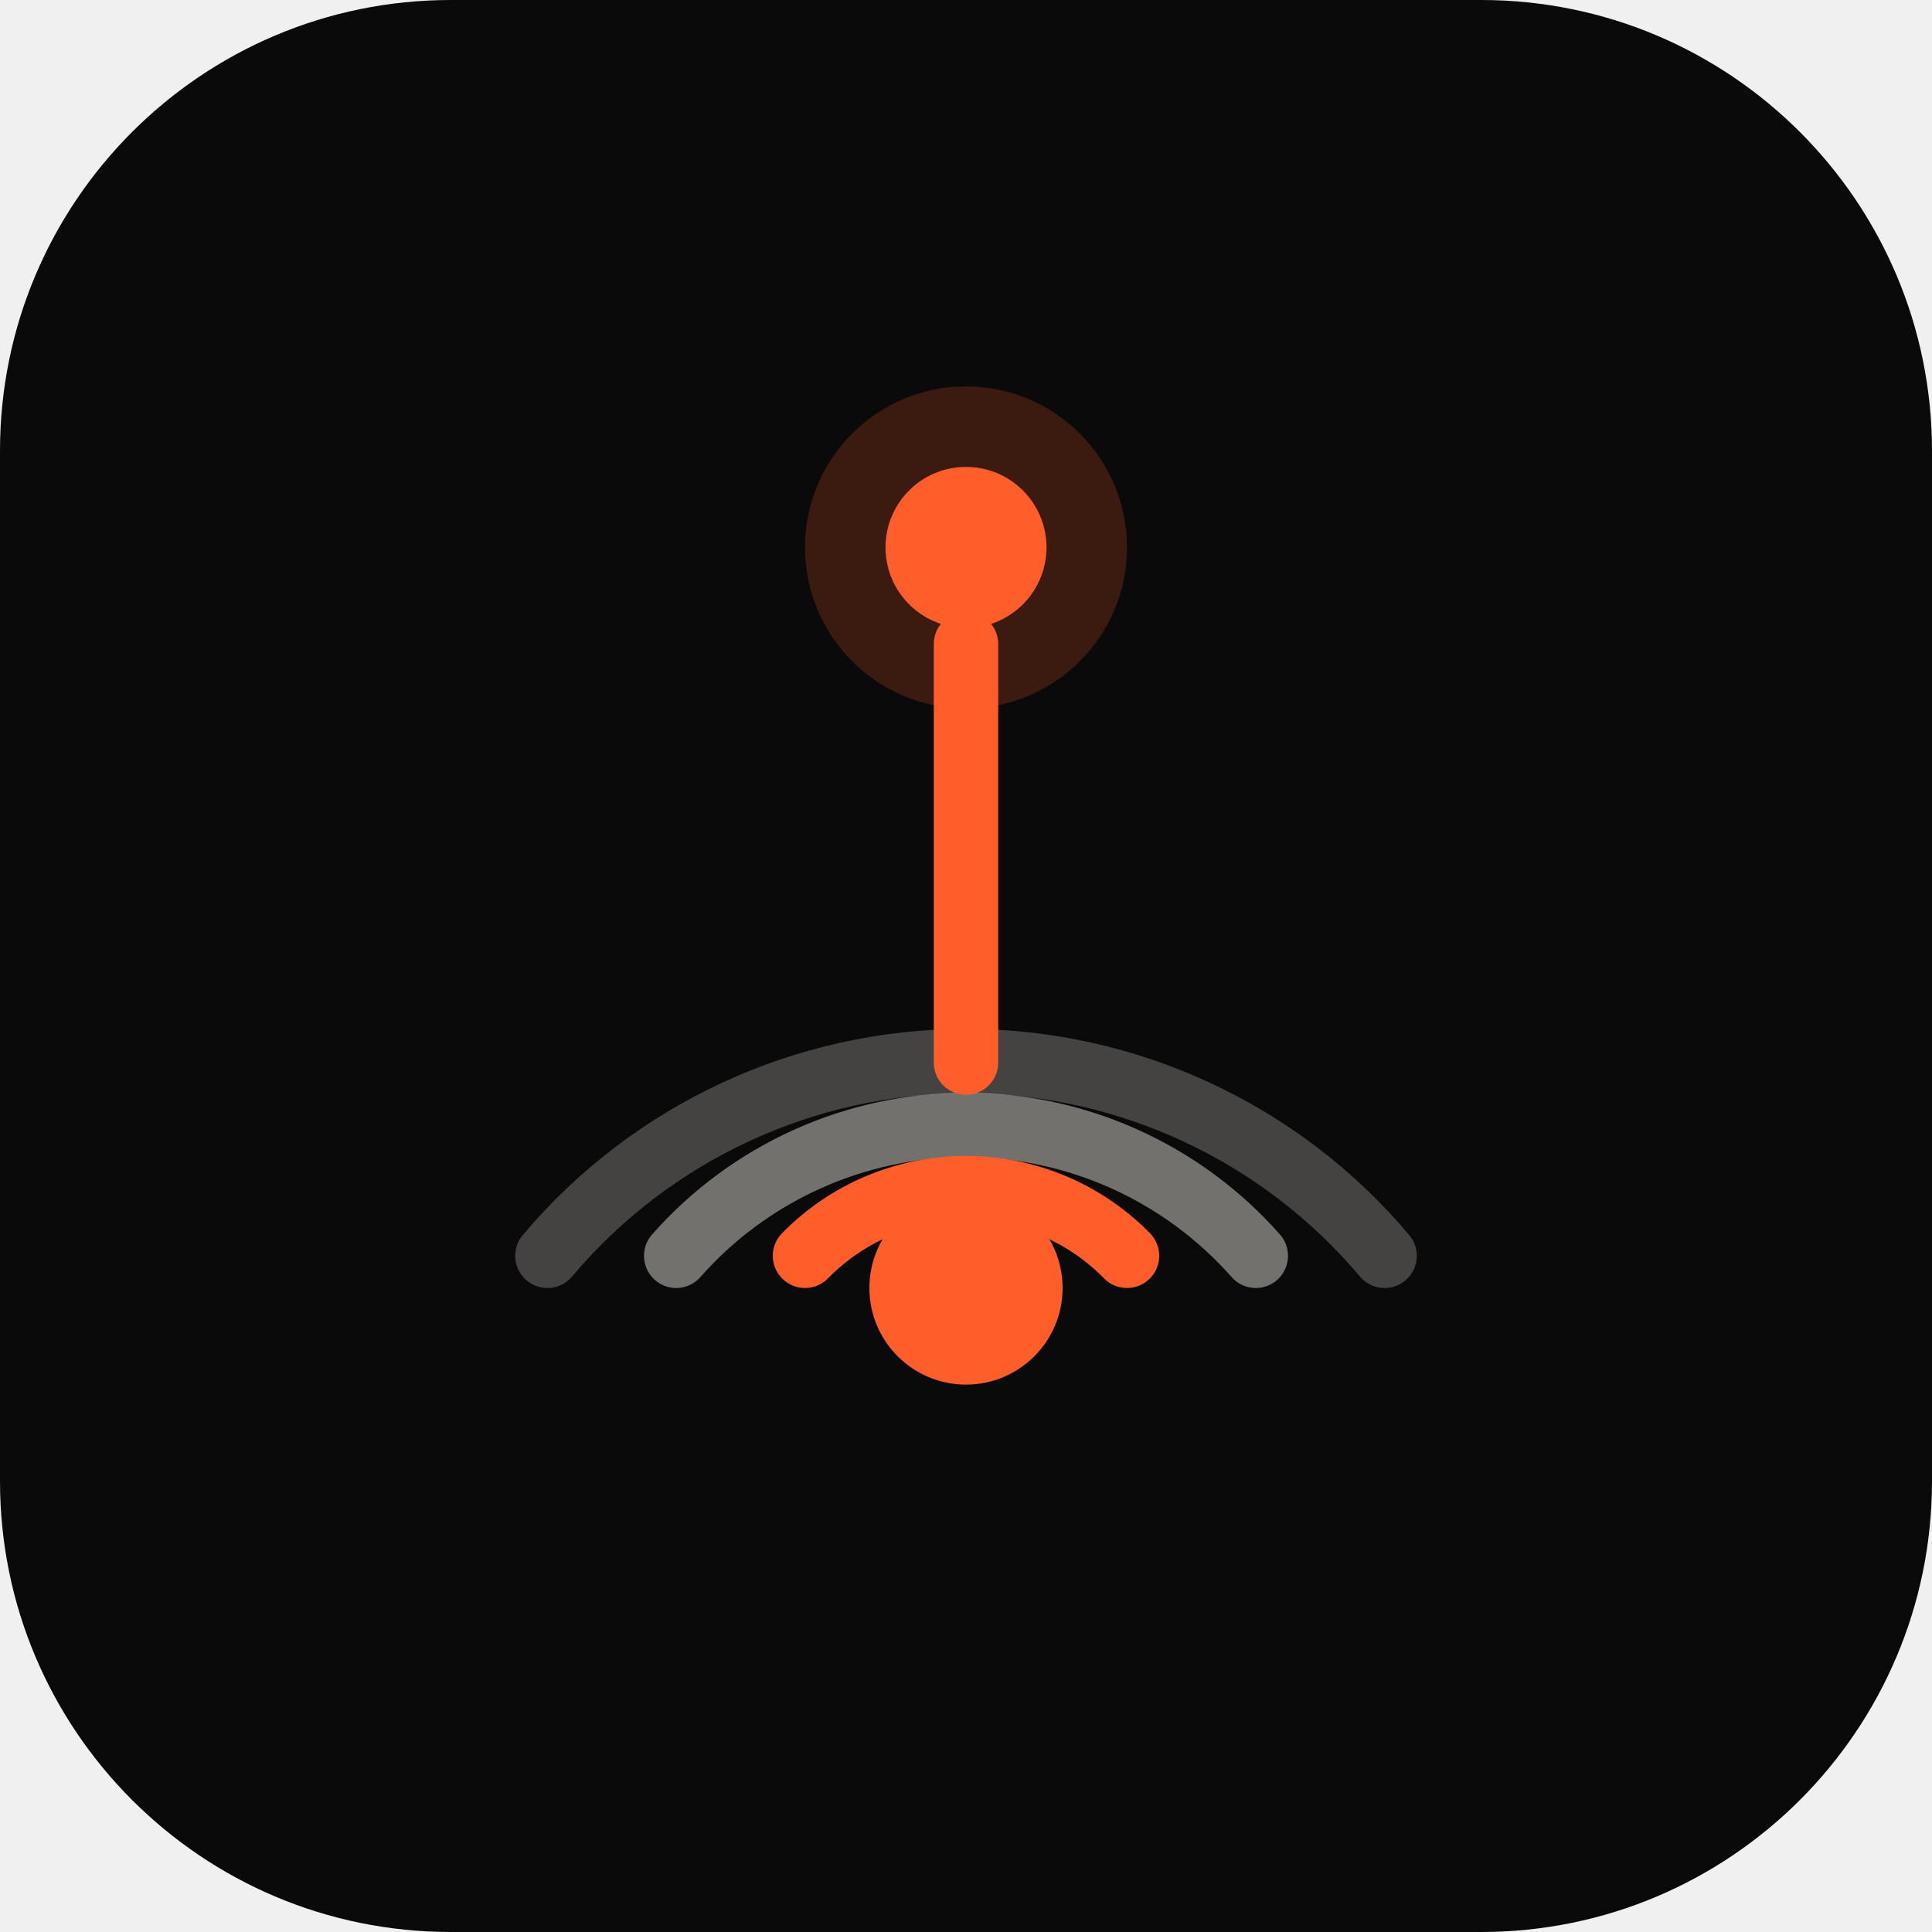
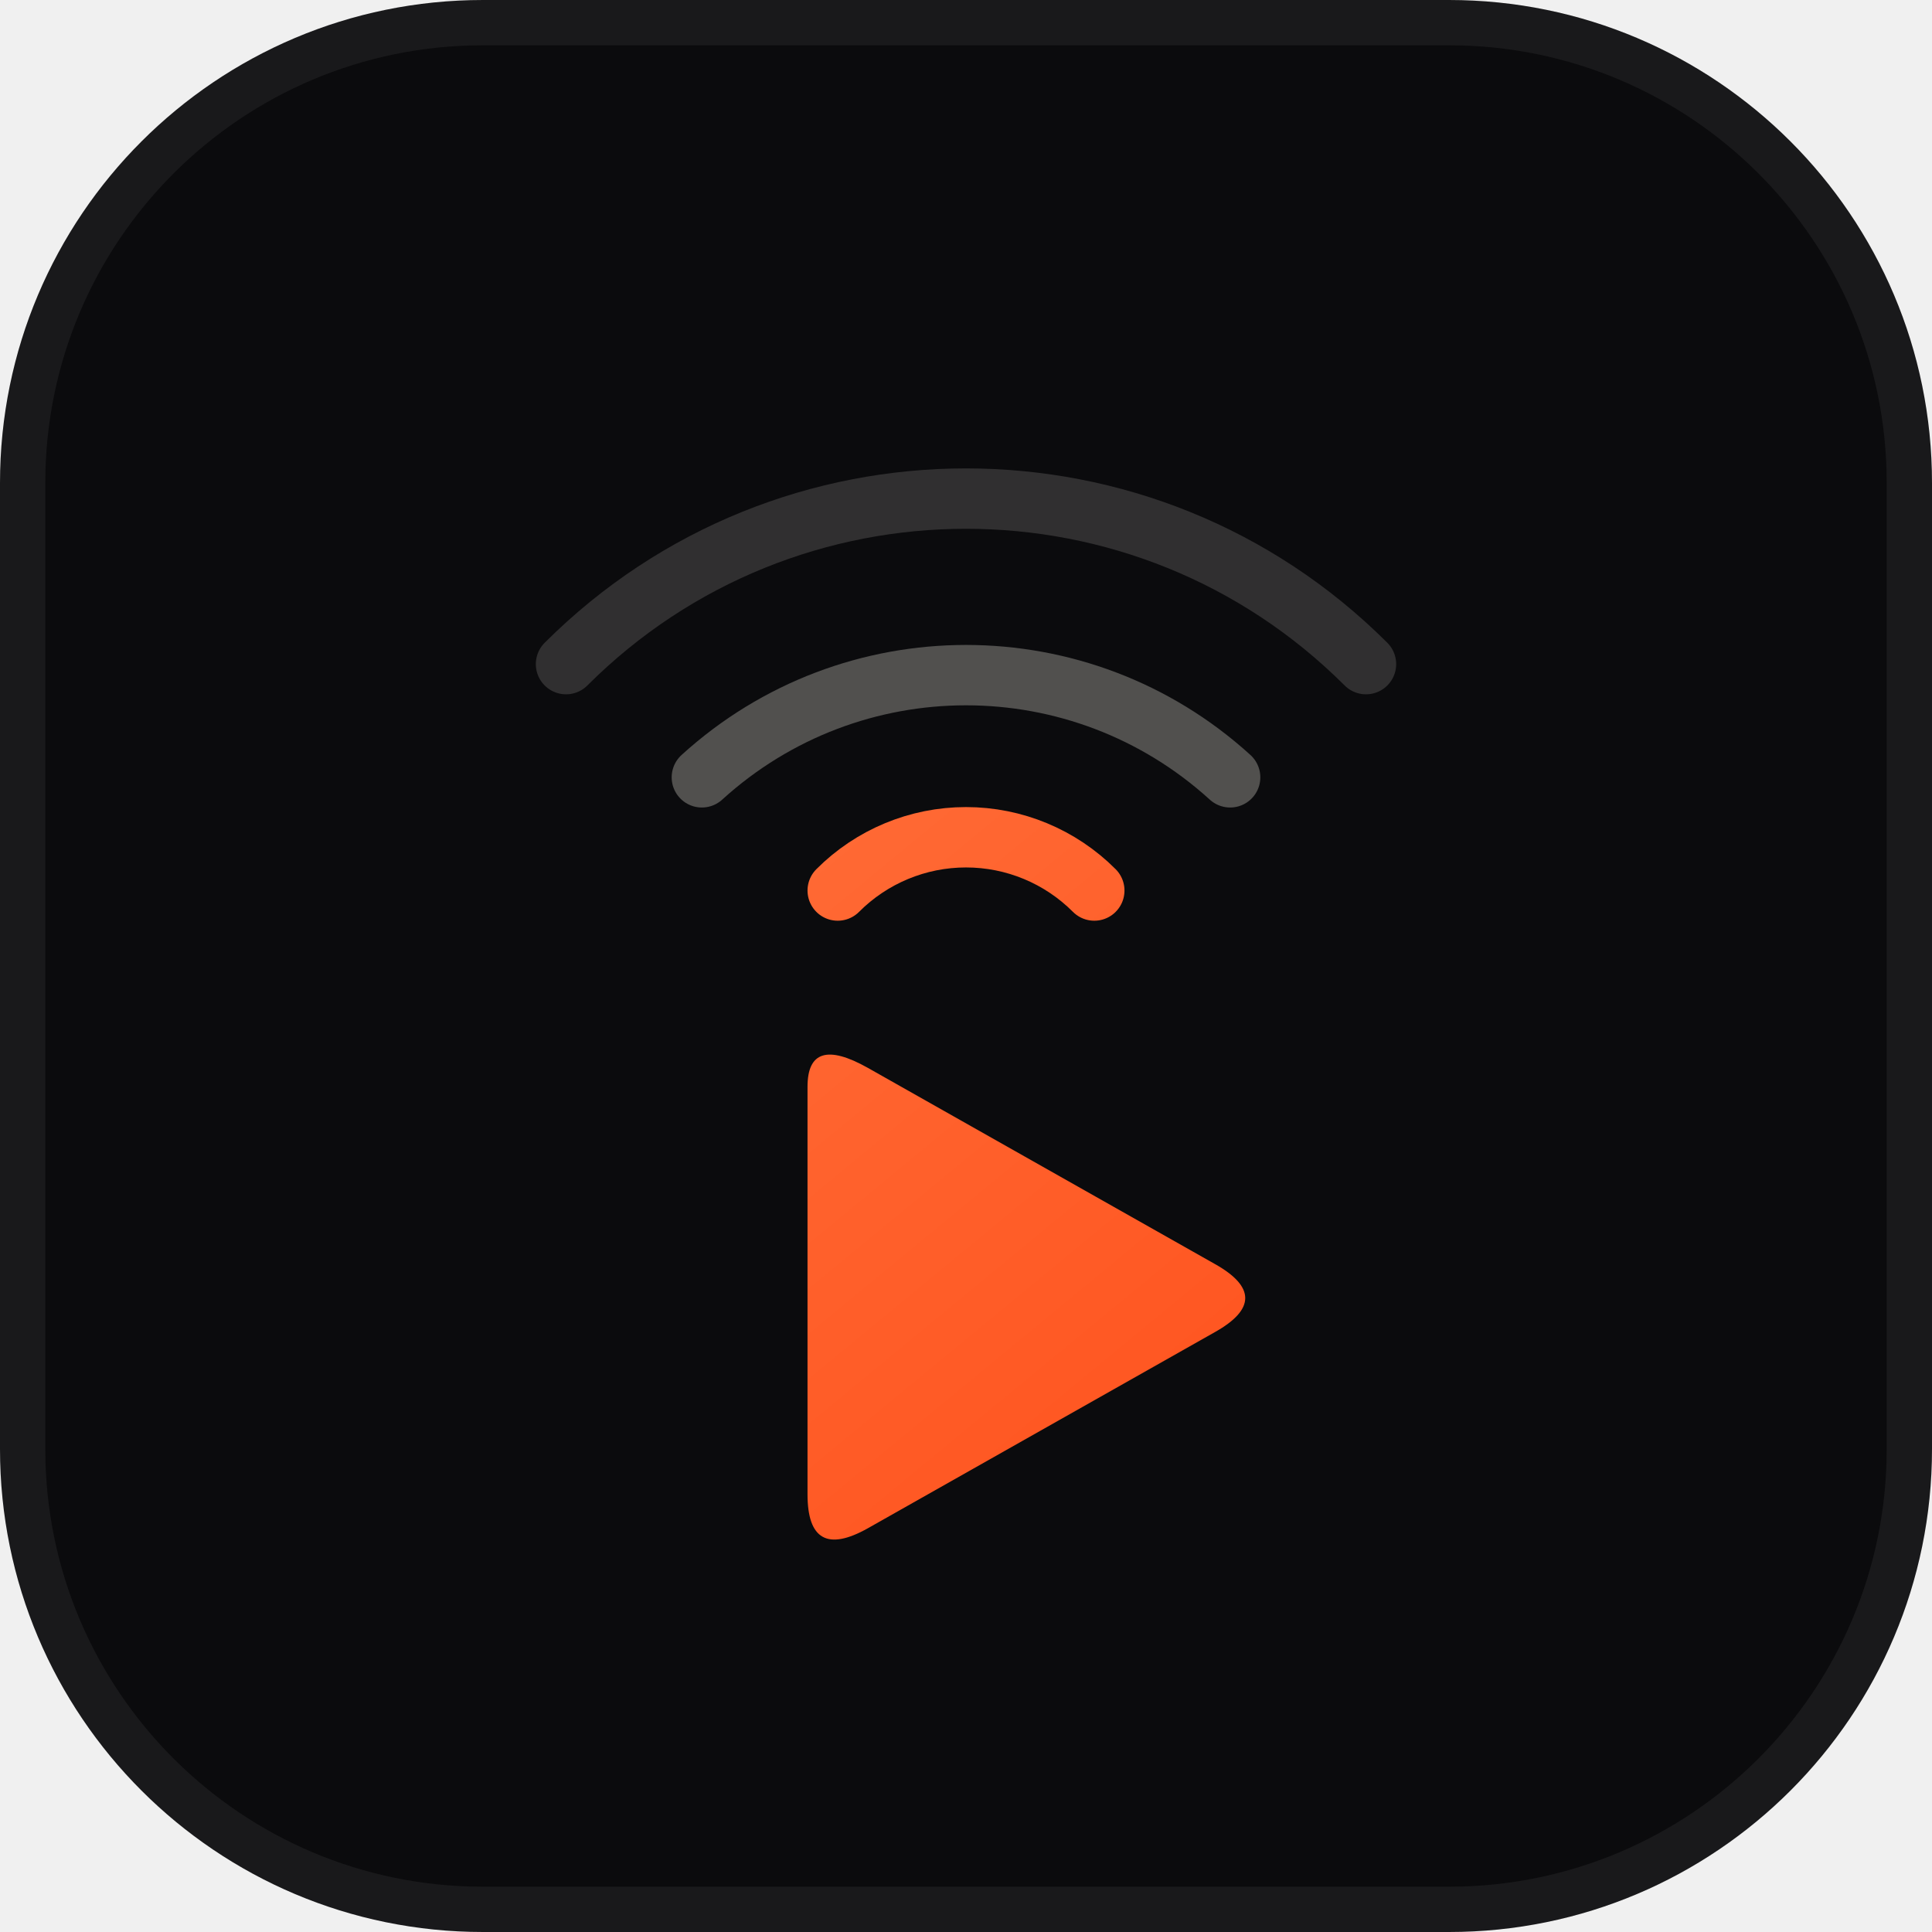
- <svg xmlns="http://www.w3.org/2000/svg" width="120" height="120" viewBox="0 0 120 120" fill="none">
+ <svg xmlns="http://www.w3.org/2000/svg" width="512" height="512" viewBox="0 0 512 512" fill="none" role="img" aria-label="IPTV Bridge">
  <defs>
-     <clipPath id="rounded">
-       <rect width="120" height="120" rx="28" />
+     <linearGradient id="ember" x1="128" y1="96" x2="392" y2="416" gradientUnits="userSpaceOnUse">
+       <stop offset="0" stop-color="#ff7a45" />
+       <stop offset="1" stop-color="#ff4d18" />
+     </linearGradient>
+     <clipPath id="squircle">
+       <rect width="512" height="512" rx="128" />
    </clipPath>
  </defs>
-   <g clip-path="url(#rounded)">
-     <rect width="120" height="120" fill="#0a0a0a" />
-     <path d="M34 78 A34 34 0 0 1 86 78" stroke="#f4f0e8" stroke-opacity="0.25" stroke-width="4" stroke-linecap="round" />
-     <path d="M42 78 A24 24 0 0 1 78 78" stroke="#f4f0e8" stroke-opacity="0.45" stroke-width="4" stroke-linecap="round" />
-     <path d="M50 78 A14 14 0 0 1 70 78" stroke="#ff5e2b" stroke-width="4" stroke-linecap="round" />
-     <circle cx="60" cy="80" r="6" fill="#ff5e2b" />
-     <path d="M60 66 L60 40" stroke="#ff5e2b" stroke-width="4" stroke-linecap="round" />
-     <circle cx="60" cy="34" r="5" fill="#ff5e2b" />
-     <circle cx="60" cy="34" r="10" fill="#ff5e2b" fill-opacity="0.2" />
+   <g clip-path="url(#squircle)">
+     <rect width="512" height="512" fill="#0b0b0d" />
+     <rect x="6" y="6" width="500" height="500" rx="122" fill="none" stroke="#ffffff" stroke-opacity="0.06" stroke-width="12" />
+     <g stroke="#f4f0e8" fill="none" stroke-linecap="round">
+       <path d="M150 176 A150 150 0 0 1 362 176" stroke-opacity="0.16" stroke-width="16" />
+       <path d="M186 206 A104 104 0 0 1 326 206" stroke-opacity="0.30" stroke-width="16" />
+     </g>
+     <path d="M222 236 A48 48 0 0 1 290 236" stroke="url(#ember)" stroke-width="16" fill="none" stroke-linecap="round" />
+     <path d="M214 288 L214 396 Q214 414 230 405 L322 353 Q338 344 322 335 L230 283 Q214 274 214 288 Z" fill="url(#ember)" />
  </g>
</svg>
